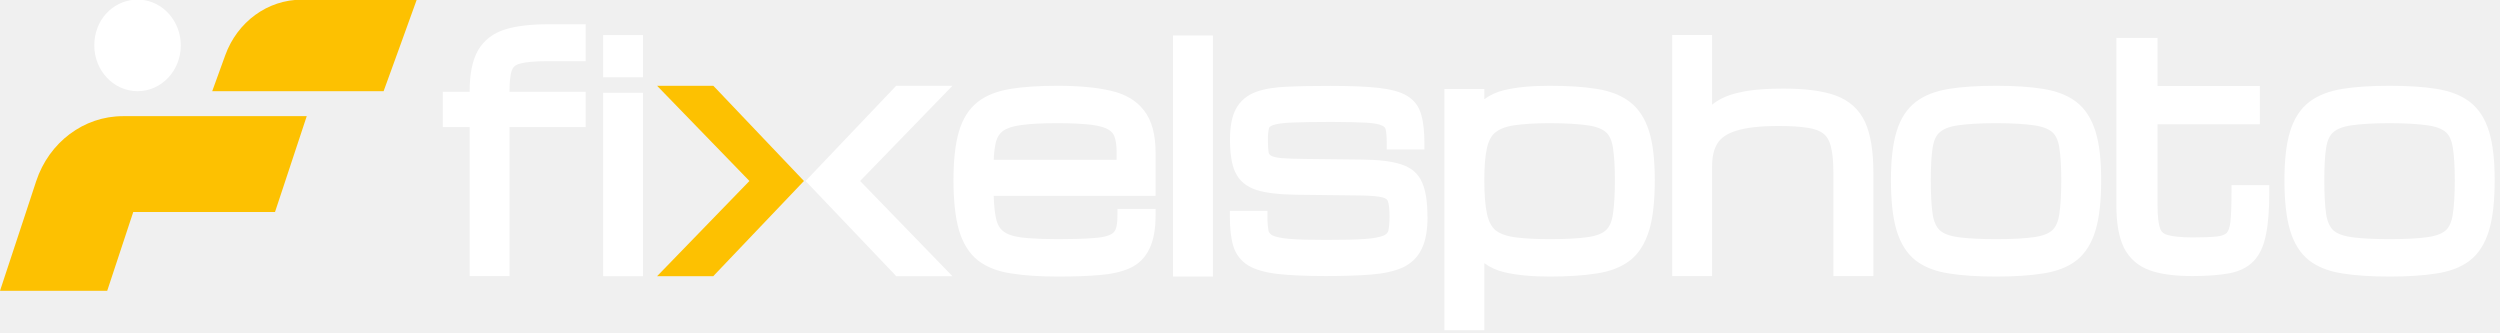
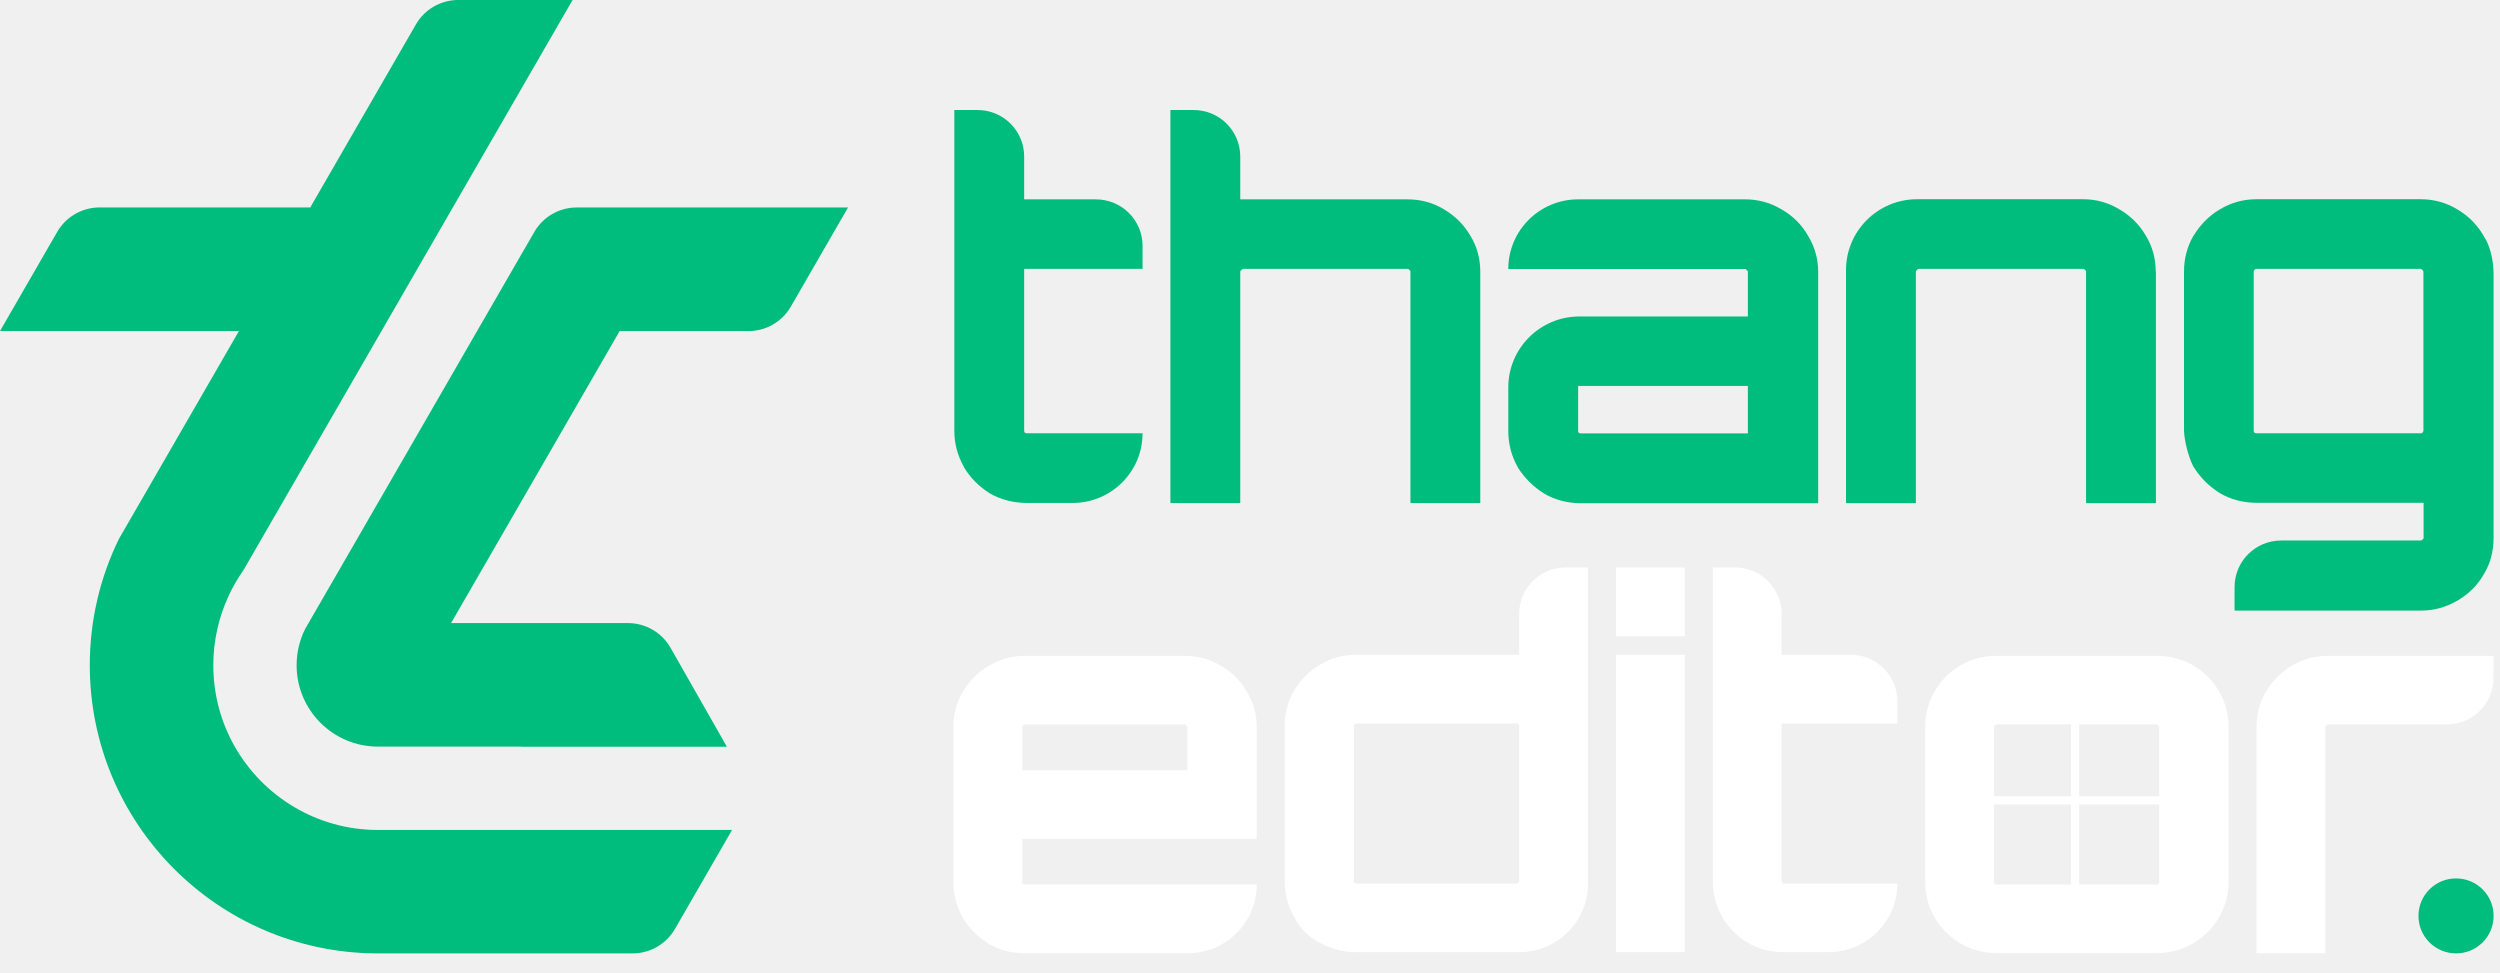
- <svg xmlns="http://www.w3.org/2000/svg" width="271" height="36" viewBox="0 0 271 36" fill="none">
-   <g clip-path="url(#clip0_9626_16121)">
-     <path d="M269.817 14.272C269.401 12.899 268.708 11.792 267.725 11.046C266.767 10.312 265.544 9.859 264.107 9.632C262.708 9.405 261.006 9.299 259.027 9.299C257.048 9.299 255.359 9.405 253.948 9.632C252.511 9.859 251.288 10.312 250.33 11.046C249.347 11.792 248.654 12.899 248.238 14.272C247.822 15.646 247.633 17.405 247.633 19.539C247.633 21.672 247.822 23.552 248.238 24.952C248.654 26.352 249.347 27.485 250.33 28.245C251.175 28.886 252.208 29.312 253.418 29.552L253.948 29.645C255.359 29.872 257.048 29.979 259.027 29.979C261.006 29.979 262.708 29.872 264.107 29.645C265.544 29.432 266.767 28.979 267.725 28.245C268.708 27.485 269.401 26.352 269.817 24.952C270.233 23.552 270.422 21.739 270.422 19.539C270.422 17.339 270.233 15.646 269.817 14.272ZM265.884 23.219C265.758 24.072 265.494 24.605 265.153 24.939C264.8 25.272 264.195 25.552 263.2 25.699C262.204 25.846 260.817 25.925 259.027 25.925C257.464 25.925 256.204 25.859 255.246 25.752L254.855 25.699C253.86 25.552 253.254 25.272 252.902 24.939C252.599 24.645 252.36 24.192 252.208 23.526L252.158 23.219C252.019 22.326 251.956 21.099 251.956 19.539C251.956 17.979 252.019 16.859 252.158 15.992C252.284 15.192 252.561 14.672 252.889 14.366H252.902C253.242 14.032 253.86 13.739 254.855 13.592C255.851 13.445 257.238 13.352 259.027 13.352C260.817 13.352 262.204 13.445 263.2 13.592C264.195 13.739 264.813 14.032 265.153 14.352H265.166C265.494 14.672 265.758 15.179 265.884 15.992C266.023 16.859 266.099 18.032 266.099 19.539C266.099 21.046 266.023 22.326 265.884 23.219Z" fill="white" />
-     <path d="M245.991 20.071V20.845C245.991 22.698 245.878 24.231 245.638 25.391C245.411 26.591 244.983 27.578 244.302 28.298C243.621 29.005 242.701 29.431 241.63 29.631C240.584 29.818 239.273 29.925 237.697 29.925C235.819 29.925 234.269 29.738 233.059 29.311C231.798 28.858 230.84 28.045 230.235 26.858C229.668 25.685 229.416 24.138 229.416 22.285V4.111H233.878V9.325H244.97V13.471H233.878V22.271C233.878 23.471 233.979 24.285 234.155 24.765L234.206 24.885C234.332 25.178 234.571 25.365 234.962 25.471C235.517 25.631 236.437 25.738 237.71 25.738C238.87 25.738 239.739 25.698 240.344 25.631C240.924 25.565 241.227 25.391 241.39 25.231C241.529 25.071 241.706 24.711 241.781 24.018C241.857 23.285 241.895 22.231 241.895 20.845V20.071H246.016H245.991Z" fill="white" />
-     <path d="M227.161 14.272C226.732 12.899 226.052 11.792 225.068 11.046C224.11 10.312 222.888 9.859 221.451 9.632C220.052 9.405 218.35 9.299 216.371 9.299C214.392 9.299 212.703 9.405 211.292 9.632C209.855 9.859 208.632 10.312 207.674 11.046C206.691 11.792 205.998 12.899 205.582 14.272C205.166 15.646 204.977 17.405 204.977 19.539C204.977 21.672 205.166 23.552 205.582 24.952C205.998 26.352 206.691 27.485 207.674 28.245C208.518 28.886 209.552 29.312 210.762 29.552L211.292 29.645C212.703 29.872 214.392 29.979 216.371 29.979C218.35 29.979 220.052 29.872 221.451 29.645C222.888 29.432 224.11 28.979 225.068 28.245C226.052 27.485 226.745 26.352 227.161 24.952C227.577 23.552 227.766 21.739 227.766 19.539C227.766 17.339 227.577 15.646 227.161 14.272ZM223.228 23.219C223.102 24.072 222.837 24.605 222.484 24.939C222.144 25.272 221.526 25.552 220.543 25.699C219.548 25.846 218.161 25.925 216.371 25.925C214.808 25.925 213.548 25.859 212.59 25.752L212.199 25.699C211.203 25.552 210.598 25.272 210.245 24.939C209.943 24.645 209.703 24.192 209.552 23.526L209.502 23.219C209.363 22.326 209.3 21.099 209.3 19.539C209.3 17.979 209.363 16.859 209.502 15.992C209.628 15.192 209.892 14.672 210.233 14.366H210.245C210.586 14.032 211.203 13.739 212.199 13.592C213.195 13.445 214.581 13.352 216.371 13.352C218.161 13.352 219.548 13.445 220.543 13.592C221.539 13.739 222.144 14.032 222.497 14.352C222.837 14.672 223.102 15.179 223.228 15.992C223.367 16.859 223.442 18.032 223.442 19.539C223.442 21.046 223.367 22.326 223.228 23.219Z" fill="white" />
-     <path d="M203.074 18.698V29.924H198.738V18.698C198.738 17.471 198.637 16.538 198.46 15.858C198.296 15.204 198.019 14.778 197.666 14.498C197.313 14.204 196.771 13.978 195.977 13.858C195.158 13.724 194.112 13.658 192.801 13.658C190.809 13.658 189.297 13.831 188.238 14.164C187.179 14.484 186.536 14.964 186.183 15.524C185.805 16.111 185.591 16.938 185.591 18.044V29.924H181.268V3.791H185.591V11.351C185.767 11.204 185.931 11.084 186.12 10.964C186.877 10.484 187.822 10.151 188.944 9.938L189.385 9.858C190.456 9.684 191.767 9.604 193.318 9.604C195.637 9.604 197.528 9.831 198.939 10.338C200.427 10.871 201.523 11.831 202.179 13.244C202.796 14.604 203.074 16.444 203.074 18.698Z" fill="white" />
-     <path d="M178.773 14.272C178.344 12.899 177.664 11.792 176.668 11.046C175.723 10.312 174.5 9.859 173.063 9.632C171.664 9.405 169.962 9.299 167.983 9.299C166.004 9.299 164.441 9.445 163.08 9.765C162.261 9.952 161.542 10.286 160.9 10.752V9.646H156.576V35.792H160.9V28.526C161.542 28.992 162.261 29.326 163.08 29.512C164.441 29.832 166.08 29.979 167.983 29.979C169.887 29.979 171.664 29.872 173.063 29.645C174.5 29.432 175.723 28.979 176.668 28.245H176.681C177.664 27.485 178.344 26.352 178.773 24.952C179.189 23.552 179.378 21.739 179.378 19.539C179.378 17.339 179.189 15.646 178.773 14.272ZM174.84 23.219C174.714 24.072 174.45 24.605 174.097 24.939C173.756 25.272 173.139 25.552 172.156 25.699C171.16 25.846 169.773 25.925 167.983 25.925C166.559 25.925 165.387 25.859 164.467 25.752L164.076 25.699C163.131 25.552 162.488 25.272 162.072 24.925C161.681 24.566 161.366 24.019 161.189 23.179C161 22.312 160.9 21.099 160.9 19.539C160.9 17.979 161 16.886 161.189 16.032C161.366 15.232 161.681 14.712 162.059 14.379H162.072C162.488 14.019 163.131 13.739 164.076 13.592C165.059 13.445 166.345 13.352 167.983 13.352C169.773 13.352 171.16 13.445 172.156 13.592C173.151 13.739 173.756 14.032 174.109 14.352C174.45 14.672 174.714 15.179 174.84 15.992C174.979 16.859 175.055 18.032 175.055 19.539C175.055 21.046 174.979 22.326 174.84 23.219Z" fill="white" />
-     <path d="M131.48 3.846H127.156V29.979H131.48V3.846Z" fill="white" />
-     <path d="M125.264 16.526C125.264 14.632 124.874 13.072 124.004 11.966C123.159 10.859 121.899 10.165 120.336 9.819C118.798 9.472 116.895 9.299 114.639 9.299C112.66 9.299 110.971 9.405 109.572 9.632C108.147 9.859 106.937 10.312 105.992 11.046C105.021 11.806 104.341 12.899 103.937 14.286C103.546 15.646 103.357 17.405 103.357 19.539C103.357 21.672 103.546 23.552 103.95 24.939C104.366 26.352 105.046 27.472 106.03 28.245C106.988 28.979 108.198 29.432 109.635 29.645C111.046 29.872 112.735 29.979 114.714 29.979C116.428 29.979 117.928 29.925 119.176 29.819C120.475 29.712 121.571 29.472 122.466 29.072C123.411 28.645 124.13 27.939 124.584 26.992C125.05 26.046 125.264 24.832 125.264 23.392V22.645H121.13V23.392C121.13 24.085 121.054 24.566 120.928 24.872C120.84 25.099 120.664 25.299 120.311 25.459C120.021 25.592 119.605 25.699 119.012 25.765L118.382 25.819C117.462 25.886 116.239 25.925 114.714 25.925C113.441 25.925 112.37 25.886 111.5 25.819L110.693 25.739C109.723 25.605 109.093 25.352 108.727 25.046C108.374 24.765 108.097 24.312 107.958 23.619C107.832 23.019 107.744 22.219 107.719 21.232H125.264V16.526ZM121.054 17.326H107.719C107.744 16.659 107.807 16.099 107.908 15.632L107.958 15.392C108.109 14.819 108.387 14.432 108.74 14.179H108.752C109.143 13.899 109.786 13.672 110.731 13.552C111.702 13.419 113 13.352 114.639 13.352C116.176 13.352 117.399 13.419 118.294 13.525C119.214 13.646 119.819 13.832 120.172 14.059C120.525 14.272 120.727 14.539 120.827 14.859C120.966 15.272 121.042 15.806 121.042 16.526V17.326H121.054Z" fill="white" />
-     <path d="M55.233 9.898V9.951H63.489V13.777H55.233V29.924H50.91V13.777H47.998V9.951H50.91V9.898C50.91 8.071 51.187 6.564 51.817 5.458C52.473 4.338 53.468 3.591 54.754 3.191C56.002 2.804 57.552 2.631 59.393 2.631H63.489V6.631H59.38C57.956 6.631 56.96 6.724 56.367 6.898C55.851 7.031 55.611 7.284 55.498 7.591L55.435 7.764C55.309 8.218 55.233 8.911 55.233 9.898Z" fill="white" />
-     <path d="M69.702 3.805H65.379V8.378H69.702V3.805Z" fill="white" />
-     <path d="M69.702 10.059H65.379V29.939H69.702V10.059Z" fill="white" />
-     <path d="M93.236 19.619L103.244 29.939H97.143L96.942 29.712L87.324 19.619L96.942 9.512L97.143 9.299H103.244L93.236 19.619Z" fill="white" />
-     <path d="M87.148 19.619L77.531 29.712L77.317 29.939H71.228L81.237 19.619L71.228 9.299H77.317L77.531 9.512L87.148 19.619Z" fill="#FDC101" />
-     <path d="M154.746 23.484C154.746 24.897 154.557 26.07 154.116 26.964C153.687 27.884 152.969 28.577 152.036 29.004C151.141 29.404 149.982 29.657 148.608 29.764C147.259 29.87 145.633 29.924 143.717 29.924C141.574 29.924 139.822 29.844 138.499 29.697C137.163 29.537 136.091 29.244 135.31 28.777C134.516 28.284 133.961 27.564 133.684 26.657C133.432 25.817 133.318 24.75 133.318 23.524V22.857H137.39V23.524C137.39 24.164 137.44 24.657 137.503 25.017L137.554 25.151C137.617 25.27 137.73 25.404 137.944 25.524C138.272 25.671 138.852 25.817 139.785 25.897H139.797C140.73 25.977 142.066 26.004 143.805 26.004C145.633 26.004 147.045 25.977 148.041 25.897L148.734 25.831C149.351 25.737 149.767 25.631 150.045 25.511C150.347 25.351 150.448 25.177 150.499 25.004C150.574 24.644 150.625 24.164 150.625 23.484C150.625 22.671 150.562 22.124 150.448 21.817C150.398 21.671 150.284 21.511 149.893 21.404H149.881C149.44 21.284 148.658 21.204 147.511 21.191L140.528 21.11C138.701 21.084 137.264 20.924 136.23 20.604C135.159 20.257 134.339 19.631 133.911 18.671H133.898C133.495 17.777 133.331 16.577 133.331 15.137C133.331 13.777 133.52 12.644 133.974 11.804C134.44 10.937 135.184 10.324 136.117 9.977C136.999 9.644 138.133 9.457 139.457 9.404C140.78 9.337 142.343 9.311 144.196 9.311C146.377 9.311 148.116 9.377 149.414 9.524C150.725 9.671 151.784 9.937 152.528 10.39C153.309 10.857 153.839 11.564 154.078 12.497C154.305 13.297 154.406 14.337 154.406 15.537V16.204H150.322V15.537C150.322 14.87 150.284 14.377 150.209 14.044C150.171 13.87 150.07 13.724 149.83 13.617H149.818C149.541 13.47 148.986 13.351 148.091 13.297C147.221 13.257 145.961 13.217 144.335 13.217C142.495 13.217 141.07 13.244 140.049 13.284C139.028 13.324 138.36 13.431 137.995 13.564C137.654 13.684 137.579 13.817 137.566 13.884C137.491 14.137 137.44 14.537 137.44 15.137C137.44 15.737 137.465 16.177 137.516 16.497C137.554 16.671 137.629 16.777 137.755 16.857C137.906 16.964 138.247 17.07 138.864 17.137C139.482 17.191 140.377 17.217 141.524 17.23L147.562 17.297C149.389 17.311 150.826 17.471 151.847 17.804C152.931 18.137 153.75 18.791 154.166 19.804C154.57 20.71 154.734 21.964 154.734 23.497L154.746 23.484Z" fill="white" />
-     <path d="M45.175 -0.035L43.36 4.992L41.583 9.885H23.004L23.899 7.418L24.416 5.992C25.727 2.365 29.016 -0.035 32.697 -0.035H45.175Z" fill="#FDC101" />
-     <path d="M33.251 12.592L30.692 20.325L29.81 22.979H14.445L11.621 31.525H0L2.823 22.979L3.92 19.645C5.319 15.418 9.088 12.592 13.323 12.592H33.239H33.251Z" fill="#FDC101" />
-     <path d="M19.599 4.925C19.599 7.672 17.494 9.885 14.91 9.885C12.326 9.885 10.221 7.658 10.221 4.925C10.221 2.192 12.174 0.125 14.632 -0.035H15.2C17.657 0.125 19.599 2.285 19.599 4.925Z" fill="white" />
-   </g>
-   <defs>
-     <clipPath id="clip0_9626_16121">
-       <rect width="271" height="36" fill="white" />
-     </clipPath>
-   </defs>
+ <svg xmlns="http://www.w3.org/2000/svg" width="126" height="49" viewBox="0 0 126 49" fill="none">
+   <path d="M36.896 41.83L34.018 46.818C33.578 47.581 32.764 48.051 31.883 48.051H18.928C10.963 47.986 4.526 41.509 4.526 33.528C4.526 31.242 5.054 29.076 5.999 27.152V27.148L6.235 26.743L7.002 25.414L7.007 25.407L9.831 20.515L12.042 16.685H0L2.884 11.687C3.324 10.925 4.138 10.455 5.018 10.455H15.637L20.961 1.232C21.401 0.47 22.215 0 23.095 0H28.858L22.823 10.455L19.227 16.685L17.862 19.05H17.86L17.017 20.515L13.421 26.743L12.269 28.739L12.263 28.748C11.977 29.154 11.726 29.588 11.515 30.044V30.05C11.025 31.107 10.751 32.286 10.751 33.528C10.751 35.019 11.144 36.419 11.831 37.627C11.832 37.629 11.832 37.63 11.834 37.632C13.264 40.139 15.96 41.83 19.052 41.83H36.896Z" fill="#00BC7D" />
+   <path d="M24.904 27.645L22.733 31.404H31.655C32.54 31.404 33.358 31.88 33.796 32.649L36.634 37.634H26.266C26.266 37.634 26.268 37.631 26.27 37.629H19.05C16.785 37.629 14.949 35.793 14.949 33.53C14.949 32.867 15.106 32.239 15.387 31.686L15.55 31.404L15.613 31.294L18.24 26.745L19.113 25.23H19.114L21.834 20.517L22.472 19.412L24.044 16.687L26.93 11.689C27.371 10.927 28.184 10.457 29.064 10.457H42.741L39.857 15.455C39.417 16.217 38.603 16.687 37.723 16.687H31.23L29.019 20.517L28.076 22.151L25.424 26.745L24.904 27.645Z" fill="#00BC7D" />
+   <path d="M125.269 12.058C124.94 11.417 124.461 10.909 123.842 10.549C123.285 10.213 122.674 10.041 122 10.041H113.728C113.061 10.041 112.442 10.213 111.87 10.557C111.337 10.877 110.897 11.315 110.568 11.863H110.56C110.231 12.425 110.074 13.035 110.074 13.692V21.698C110.09 22.214 110.294 23.019 110.529 23.48L110.56 23.543L110.576 23.558C110.905 24.082 111.337 24.512 111.862 24.84L111.893 24.864C112.458 25.184 113.069 25.341 113.736 25.341H122.149V27.123V27.131C122.149 27.131 122.141 27.147 122.125 27.162L122.101 27.186L122.078 27.209C122.078 27.209 122.054 27.225 122.054 27.233H122.039C122.039 27.233 122.031 27.241 122.015 27.241H114.975C113.673 27.241 112.622 28.288 112.622 29.586V30.774H122.015C122.682 30.774 123.293 30.602 123.858 30.266H123.866C123.866 30.266 123.881 30.251 123.889 30.251C124.438 29.922 124.869 29.492 125.183 28.945C125.52 28.39 125.677 27.772 125.677 27.1V13.872C125.677 13.246 125.567 12.621 125.285 12.066L125.269 12.058ZM122.141 13.692V21.698C122.141 21.698 122.141 21.76 122.086 21.807C122.07 21.831 122.054 21.831 122.054 21.831C122.047 21.831 122.031 21.838 122 21.838H113.728C113.681 21.838 113.649 21.831 113.618 21.807C113.595 21.776 113.587 21.745 113.587 21.698V13.692C113.587 13.692 113.587 13.645 113.595 13.637C113.595 13.637 113.595 13.63 113.618 13.606C113.665 13.559 113.697 13.551 113.728 13.551H122L122.023 13.559H122.039C122.039 13.559 122.047 13.575 122.062 13.583L122.086 13.606L122.109 13.63C122.109 13.63 122.125 13.653 122.133 13.653V13.669V13.692H122.141Z" fill="#00BC7D" />
+   <path d="M108.657 13.692V25.357H105.137V13.669C105.137 13.669 105.137 13.661 105.129 13.653C105.129 13.653 105.121 13.653 105.113 13.63L105.082 13.606L105.058 13.583C105.058 13.583 105.043 13.567 105.035 13.559H105.027C105.027 13.559 105.011 13.551 104.996 13.551H96.724C96.724 13.551 96.669 13.559 96.614 13.606V13.622L96.591 13.63C96.583 13.645 96.575 13.653 96.567 13.653V13.669C96.567 13.669 96.559 13.684 96.559 13.692V25.357H93.039V13.614C93.039 11.644 94.638 10.041 96.622 10.041H104.996C105.654 10.041 106.258 10.213 106.815 10.549C107.371 10.87 107.826 11.315 108.148 11.878C108.485 12.425 108.649 13.035 108.649 13.692H108.657Z" fill="#00BC7D" />
+   <path d="M91.126 11.884C90.805 11.321 90.358 10.876 89.793 10.555C89.237 10.219 88.625 10.047 87.951 10.047H79.538C77.594 10.047 76.018 11.618 76.018 13.557H87.951C87.966 13.557 87.974 13.565 87.974 13.565H87.99C87.99 13.565 87.998 13.581 88.013 13.588L88.037 13.612L88.061 13.635C88.061 13.635 88.076 13.659 88.084 13.659L88.092 13.674V15.95H79.601C77.625 15.95 76.018 17.552 76.018 19.522V21.711C76.018 22.368 76.174 22.978 76.496 23.549L76.511 23.564V23.58C76.849 24.104 77.28 24.534 77.805 24.862L77.837 24.886C78.401 25.206 79.013 25.362 79.679 25.362H91.636V13.698C91.636 13.049 91.463 12.439 91.126 11.884ZM88.092 21.844H79.679C79.632 21.844 79.609 21.836 79.569 21.813C79.546 21.782 79.538 21.75 79.538 21.703V19.452H88.092V21.844Z" fill="#00BC7D" />
+   <path d="M74.606 13.691V25.356H71.086V13.668C71.086 13.668 71.086 13.66 71.078 13.652C71.078 13.652 71.07 13.652 71.063 13.629L71.031 13.605L70.984 13.558H70.976C70.976 13.558 70.961 13.551 70.953 13.551H62.673C62.673 13.551 62.618 13.558 62.563 13.605V13.621L62.54 13.629C62.532 13.644 62.524 13.652 62.517 13.652V13.668C62.517 13.668 62.509 13.684 62.509 13.691V25.356H58.988V5.545H60.157C61.458 5.545 62.509 6.593 62.509 7.89V10.048H70.953C71.604 10.048 72.215 10.212 72.772 10.548H72.78L72.795 10.564C73.344 10.885 73.783 11.33 74.105 11.877C74.442 12.425 74.606 13.035 74.606 13.691Z" fill="#00BC7D" />
+   <path d="M51.618 13.551V21.697C51.618 21.744 51.626 21.767 51.649 21.806C51.689 21.83 51.712 21.838 51.759 21.838H57.585C57.585 23.776 56.009 25.348 54.064 25.348H51.759C51.093 25.348 50.465 25.192 49.893 24.871H49.877L49.862 24.848C49.336 24.519 48.905 24.081 48.584 23.55V23.534C48.262 22.971 48.098 22.361 48.098 21.697V5.545H49.266C50.567 5.545 51.618 6.593 51.618 7.89V10.048H55.233C56.534 10.048 57.585 11.096 57.585 12.393V13.551H51.618Z" fill="#00BC7D" />
+   <path d="M81.443 28.6V32.063H84.917V28.6H81.443ZM95.627 36.465V35.346C95.627 34.049 94.576 33.001 93.275 33.001H89.793V30.945C89.793 29.647 88.743 28.6 87.441 28.6H86.328V44.408C86.328 45.049 86.485 45.658 86.798 46.206V46.221C87.12 46.745 87.535 47.175 88.061 47.504L88.092 47.519C88.649 47.84 89.26 47.988 89.919 47.988H92.161C94.074 47.988 95.627 46.44 95.627 44.533H89.919C89.88 44.533 89.856 44.525 89.825 44.501C89.801 44.47 89.793 44.447 89.793 44.408V36.465H95.627ZM81.443 33.001V47.988H84.917V33.001H81.443ZM117.321 33.056C116.671 33.056 116.051 33.22 115.494 33.564C114.969 33.877 114.538 34.307 114.216 34.838H114.209C113.887 35.394 113.73 35.995 113.73 36.636V48.043H117.196V36.636L117.204 36.59L117.227 36.566C117.227 36.566 117.274 36.527 117.282 36.519C117.29 36.519 117.298 36.511 117.321 36.511H123.319C124.621 36.511 125.671 35.464 125.671 34.166V33.056H117.321ZM108.705 33.056H100.598C98.622 33.056 97.03 34.659 97.03 36.629V44.462C97.03 46.409 98.598 47.996 100.551 48.035C100.59 48.035 100.613 48.035 100.621 48.035H108.712C110.704 48.035 112.319 46.425 112.319 44.439V44.259V36.636C112.319 34.659 110.727 33.064 108.752 33.056H108.705ZM108.822 36.636V44.462C108.822 44.462 108.822 44.494 108.814 44.501C108.814 44.509 108.807 44.525 108.775 44.556C108.76 44.572 108.752 44.572 108.752 44.58H100.621C100.621 44.58 100.558 44.58 100.527 44.556C100.504 44.525 100.504 44.494 100.504 44.462V36.636C100.504 36.636 100.504 36.59 100.511 36.59C100.511 36.59 100.511 36.582 100.527 36.566C100.558 36.535 100.574 36.527 100.582 36.519C100.59 36.519 100.598 36.511 100.621 36.511H108.705C108.705 36.511 108.72 36.519 108.728 36.519C108.736 36.519 108.744 36.519 108.752 36.543L108.799 36.59C108.799 36.59 108.814 36.605 108.822 36.613V36.636Z" fill="white" />
+   <path d="M76.566 30.945V33.001H68.365C67.784 33.001 67.235 33.126 66.734 33.392L66.514 33.509C65.989 33.822 65.558 34.252 65.236 34.791H65.228C64.907 35.339 64.75 35.941 64.75 36.582V44.408C64.75 45.049 64.907 45.658 65.22 46.206L65.236 46.237C65.51 46.784 65.957 47.23 66.506 47.504H66.522L66.538 47.519C67.094 47.84 67.706 47.988 68.365 47.988H76.566C78.487 47.988 80.039 46.44 80.039 44.525V28.6H78.918C77.616 28.6 76.566 29.647 76.566 30.945ZM76.566 44.408C76.566 44.408 76.558 44.439 76.558 44.447C76.558 44.455 76.542 44.47 76.519 44.501C76.503 44.517 76.495 44.525 76.487 44.525C76.487 44.525 76.472 44.533 76.44 44.533H68.365C68.365 44.533 68.302 44.525 68.27 44.501C68.247 44.47 68.239 44.447 68.239 44.408V36.582C68.239 36.582 68.247 36.543 68.247 36.535L68.27 36.511C68.27 36.511 68.317 36.472 68.325 36.472C68.333 36.465 68.341 36.465 68.365 36.465H76.472C76.472 36.465 76.479 36.472 76.495 36.488L76.542 36.535C76.542 36.535 76.558 36.55 76.558 36.558H76.566V44.408Z" fill="white" />
+   <path d="M63.34 42.282V36.637C63.34 35.988 63.167 35.379 62.822 34.831C62.516 34.3 62.093 33.877 61.56 33.573H61.552C61.552 33.573 61.536 33.557 61.529 33.549C60.987 33.221 60.376 33.057 59.725 33.057H51.642C50.991 33.057 50.379 33.229 49.823 33.565C49.29 33.877 48.866 34.307 48.537 34.839C48.208 35.394 48.051 35.996 48.051 36.637V44.463C48.051 45.018 48.184 45.566 48.427 46.066L48.545 46.292C48.866 46.809 49.297 47.231 49.815 47.551L49.838 47.575C50.395 47.887 50.999 48.044 51.642 48.044H59.866C61.787 48.044 63.34 46.496 63.34 44.58H51.642C51.61 44.58 51.579 44.58 51.548 44.557C51.532 44.526 51.524 44.494 51.524 44.463V42.282H63.34ZM51.524 36.637L51.532 36.59C51.532 36.59 51.532 36.583 51.548 36.567C51.579 36.536 51.595 36.528 51.602 36.52C51.61 36.52 51.626 36.512 51.642 36.512H59.725C59.725 36.512 59.741 36.52 59.749 36.52C59.757 36.52 59.764 36.52 59.772 36.544L59.796 36.567L59.819 36.59C59.819 36.59 59.835 36.606 59.843 36.614V38.819H51.524V36.637Z" fill="white" />
+   <path d="M123.788 44.273H123.78C122.737 44.273 121.891 45.117 121.891 46.158V46.165C121.891 47.206 122.737 48.05 123.78 48.05H123.788C124.832 48.05 125.678 47.206 125.678 46.165V46.158C125.678 45.117 124.832 44.273 123.788 44.273Z" fill="#00BC7D" />
+   <path d="M104.793 35.293H104.377V45.394H104.793V35.293Z" fill="white" />
+   <path d="M109.645 40.545V40.131H99.515V40.545H109.645Z" fill="white" />
</svg>
